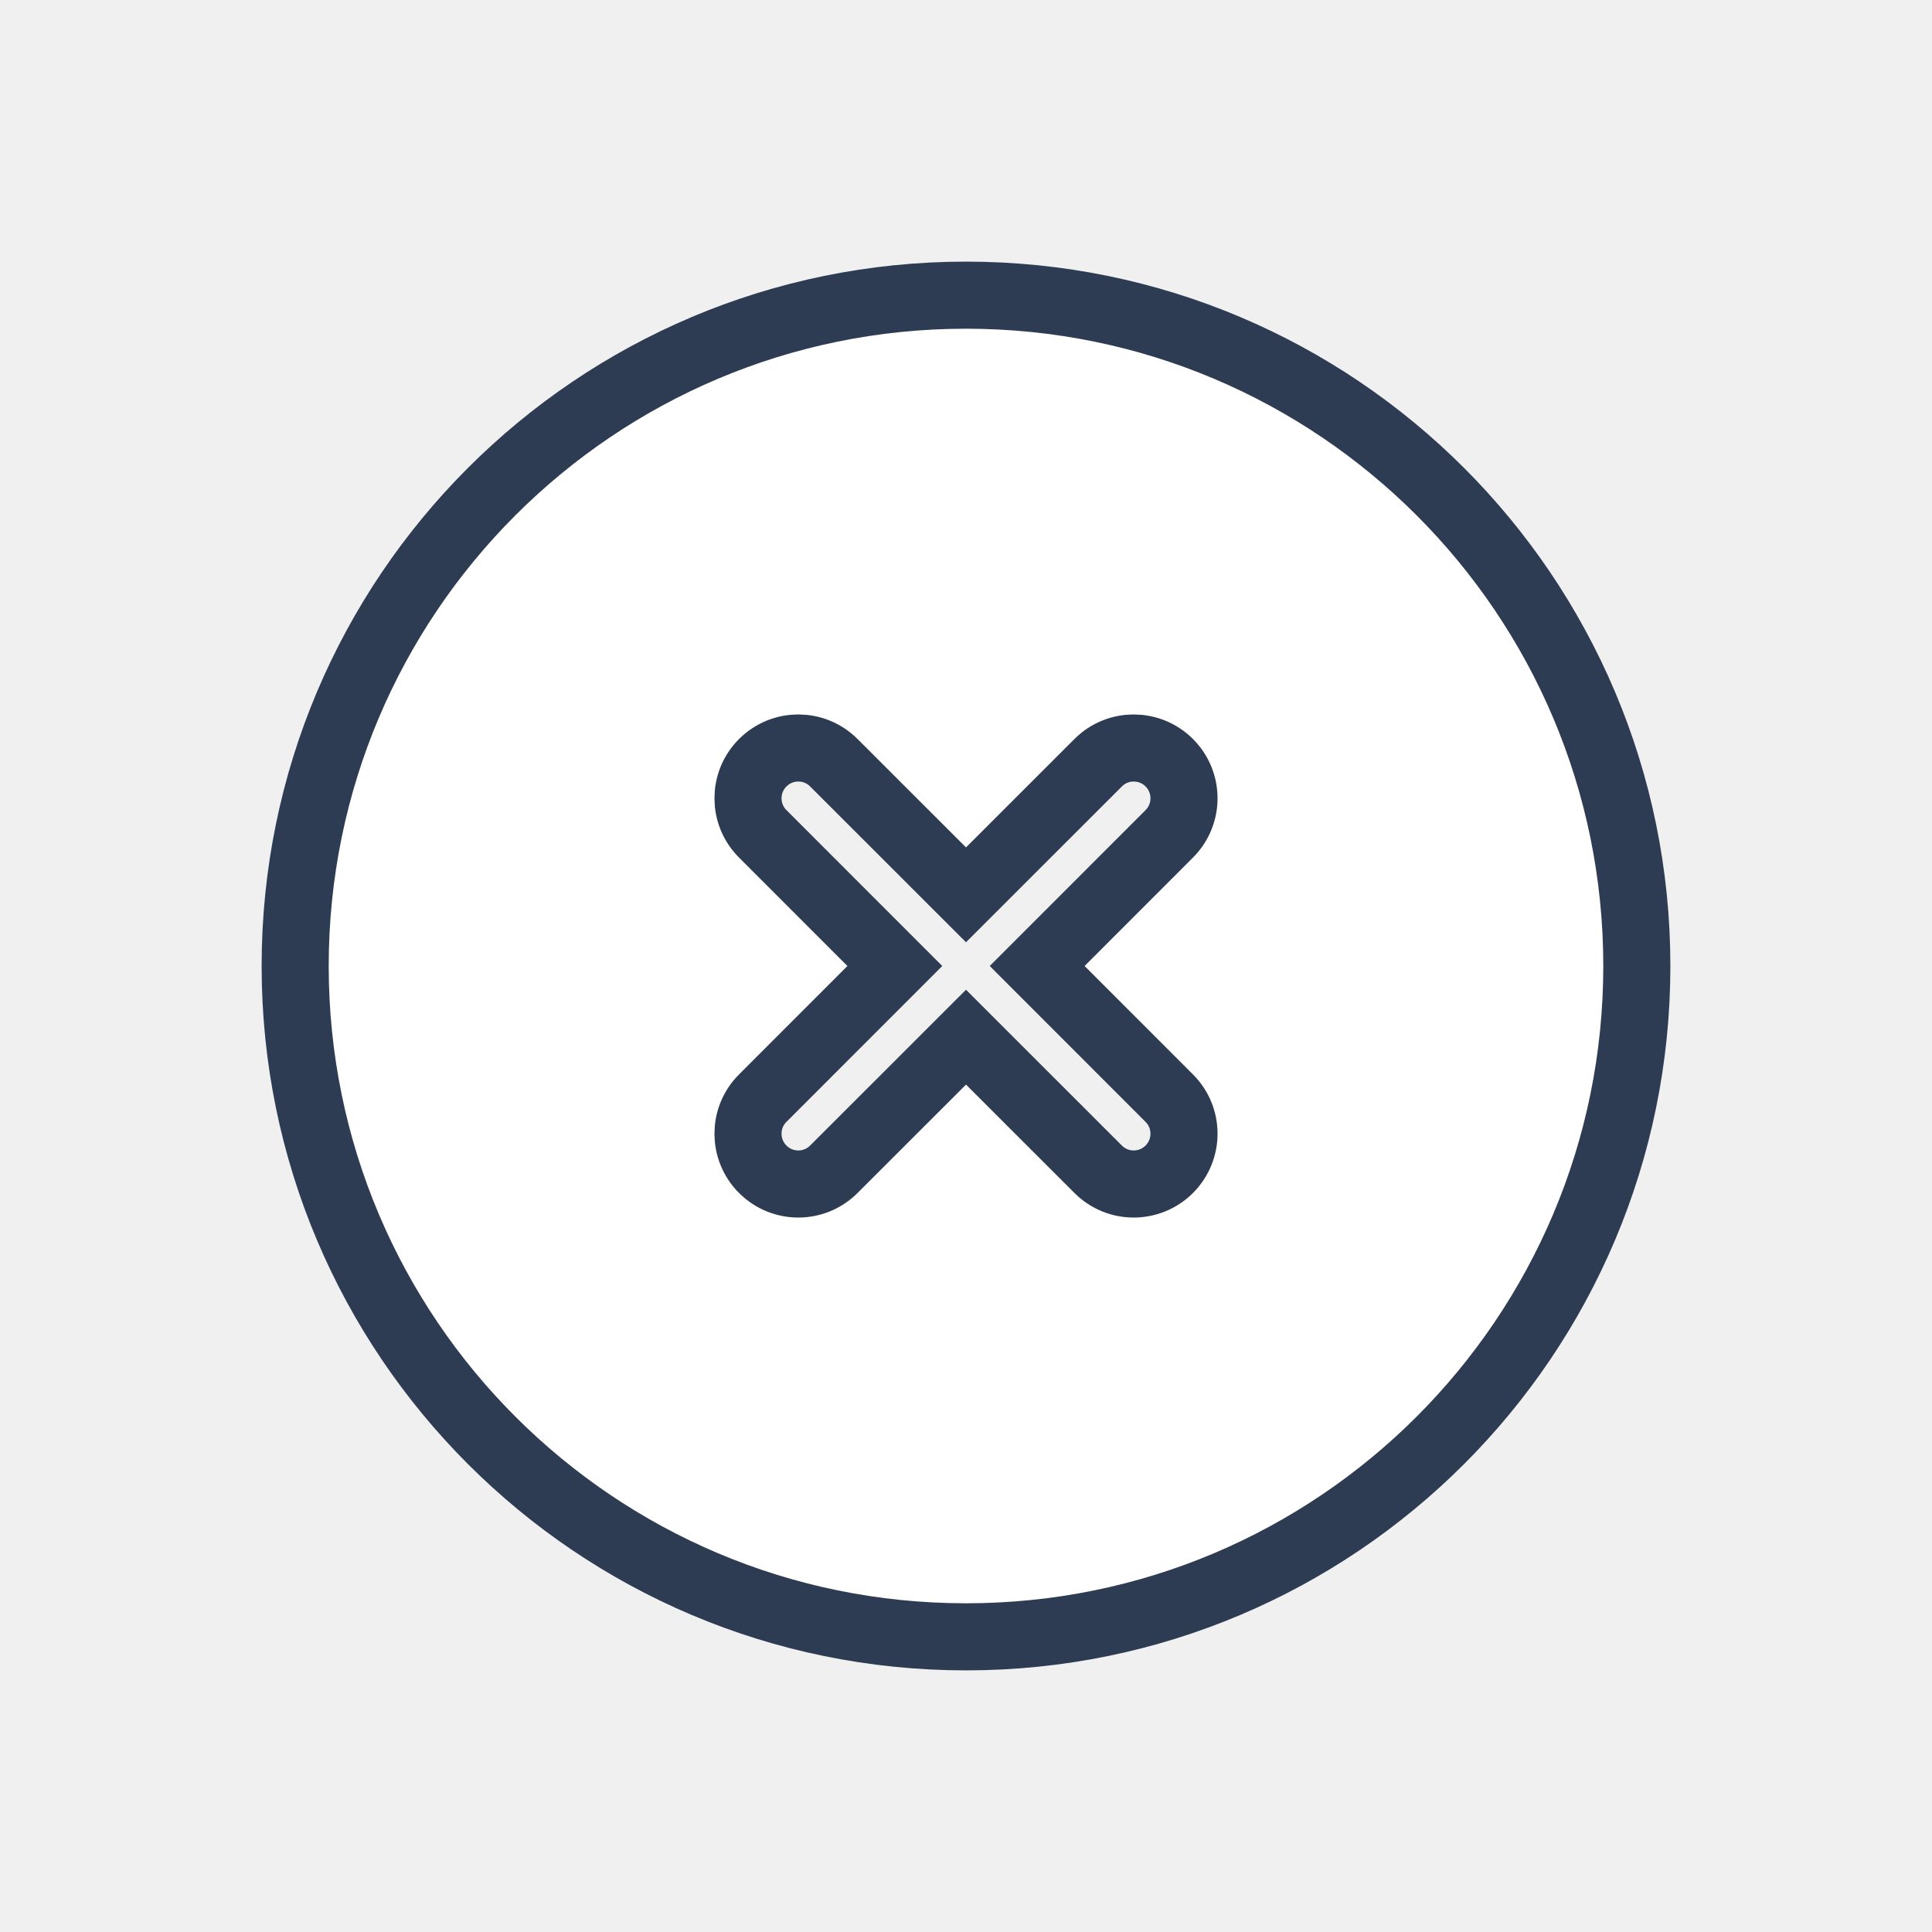
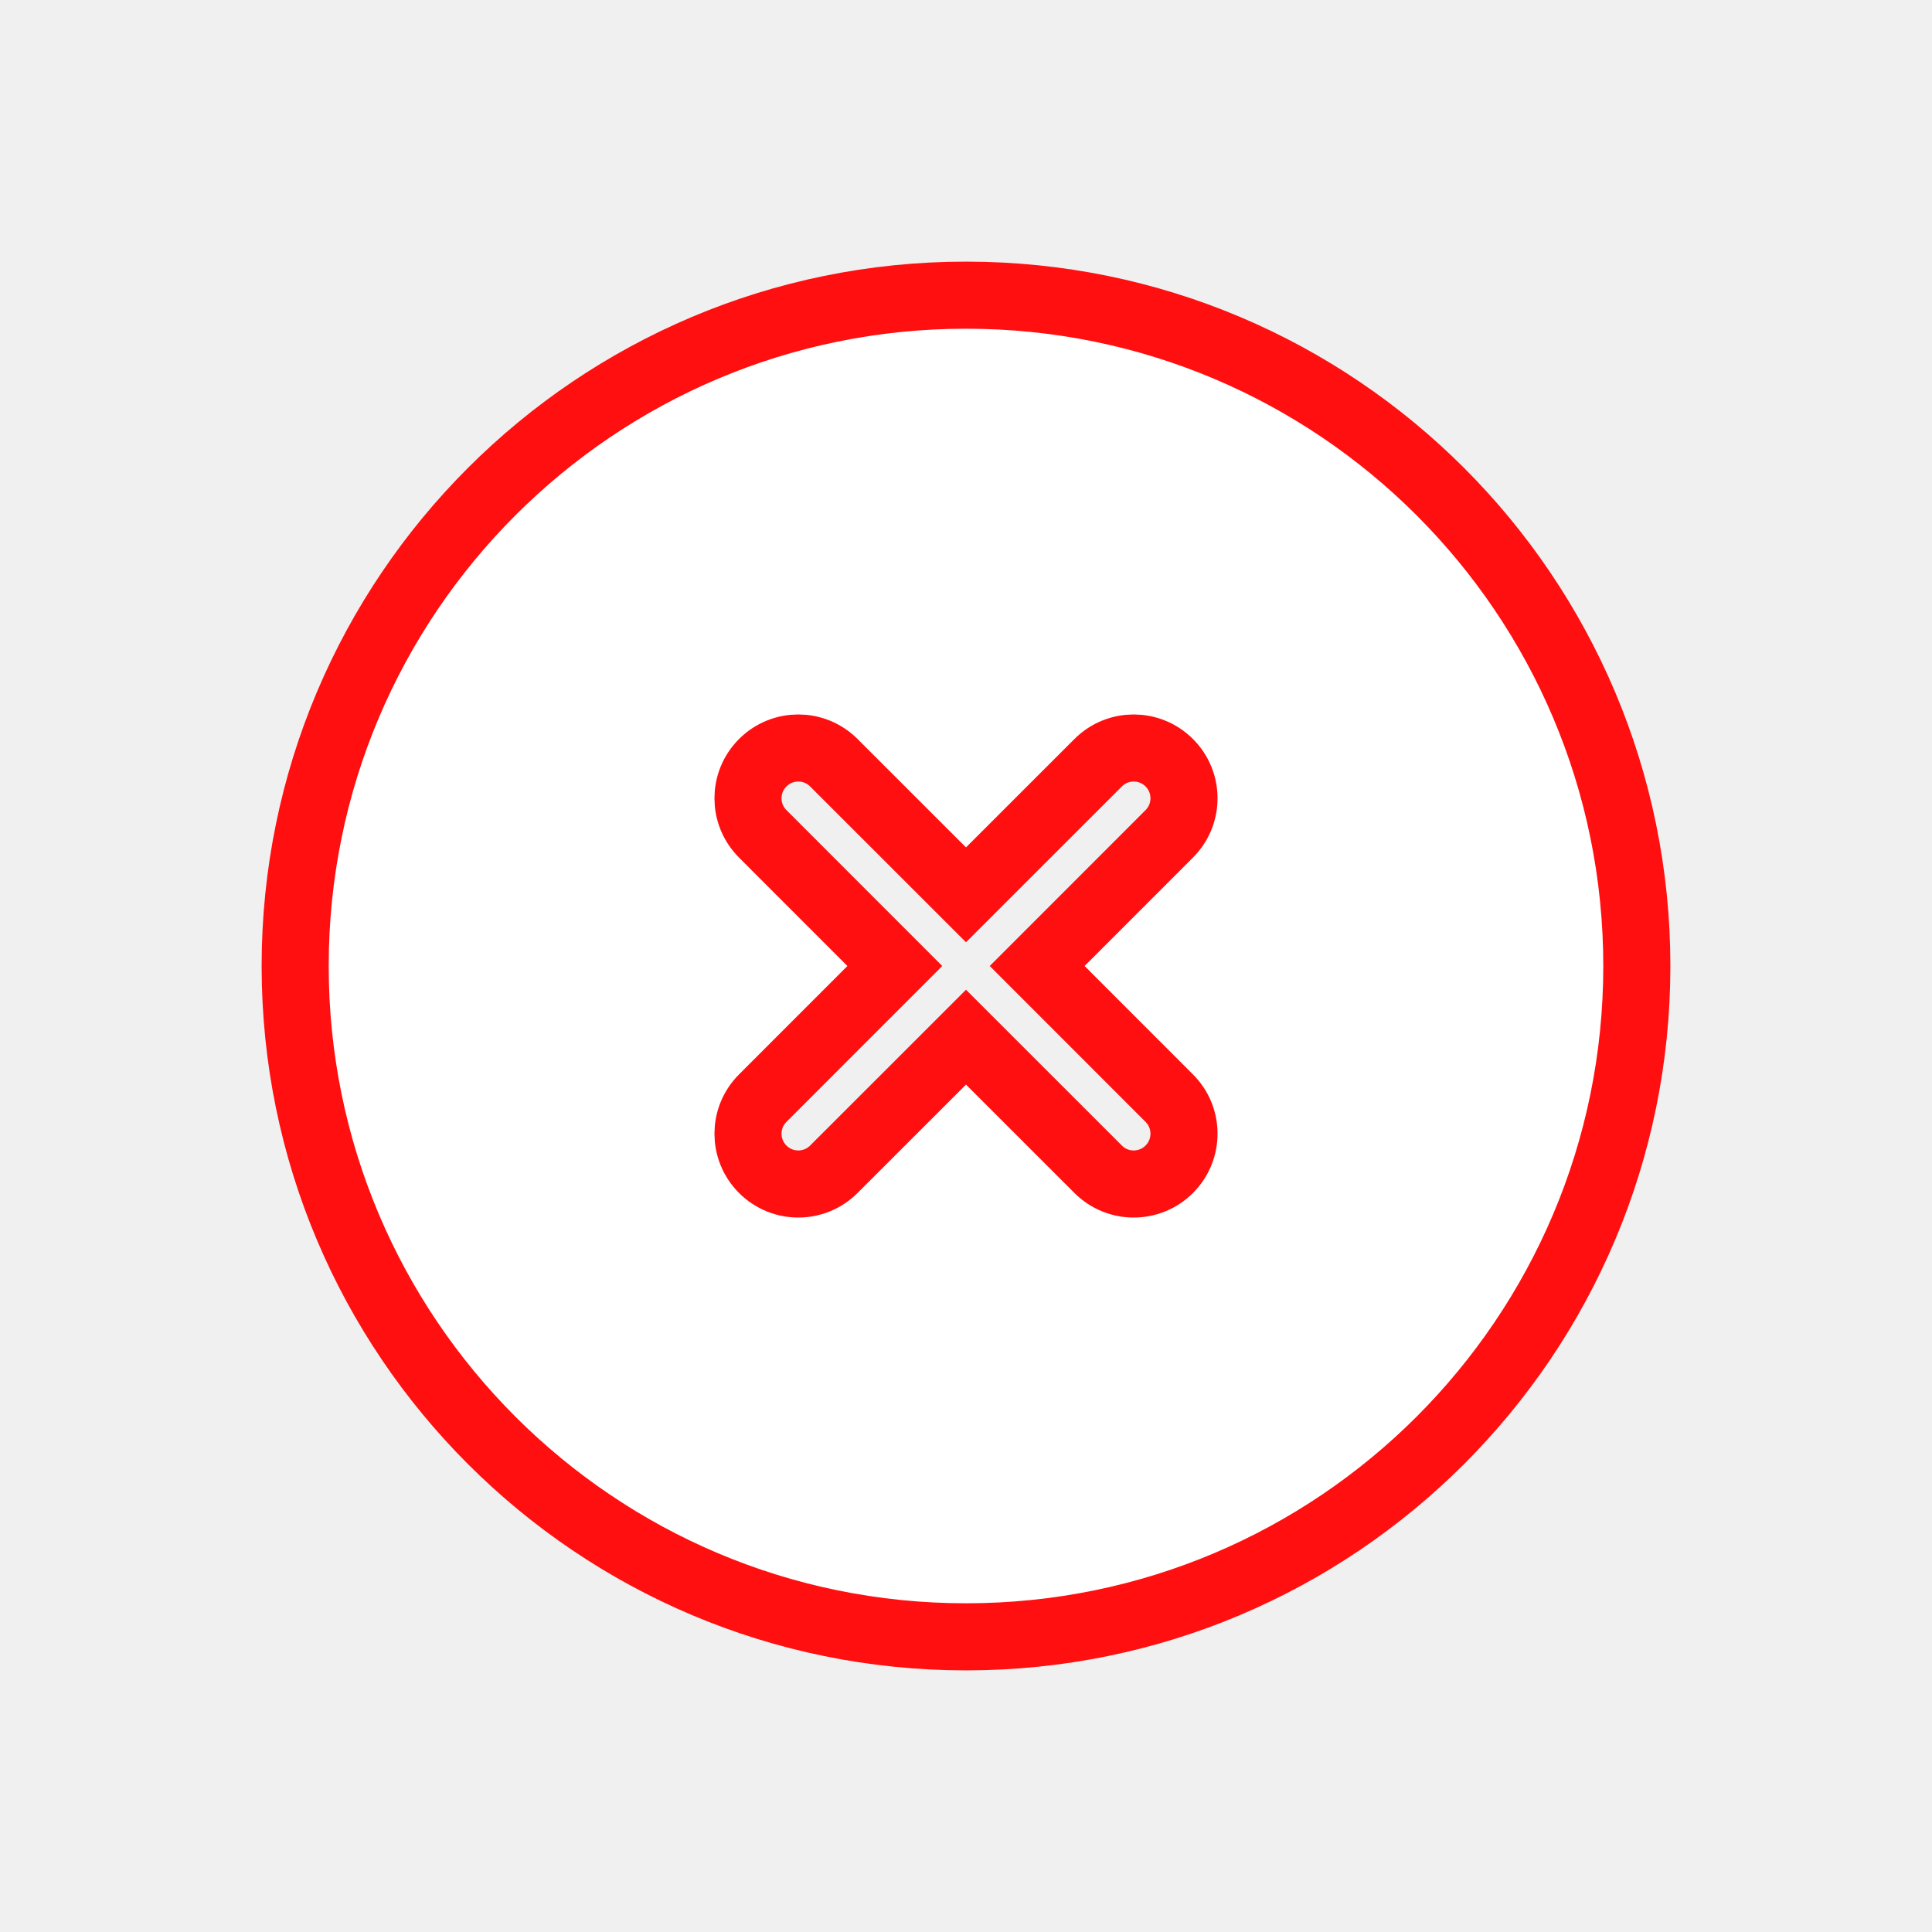
- <svg xmlns="http://www.w3.org/2000/svg" width="64px" height="64px" viewBox="-2.4 -2.4 28.80 28.80" fill="none" stroke="#2d3c53">
+ <svg xmlns="http://www.w3.org/2000/svg" width="64px" height="64px" viewBox="-2.4 -2.4 28.80 28.80" fill="none" stroke="#ff0f0f">
  <g id="SVGRepo_bgCarrier" stroke-width="0" />
  <g id="SVGRepo_tracerCarrier" stroke-linecap="round" stroke-linejoin="round" stroke="#CCCCCC" stroke-width="0.384" />
  <g id="SVGRepo_iconCarrier">
    <path fill-rule="evenodd" clip-rule="evenodd" d="M22 12C22 17.523 17.523 22 12 22C6.477 22 2 17.523 2 12C2 6.477 6.477 2 12 2C17.523 2 22 6.477 22 12ZM8.97 8.97C9.263 8.677 9.737 8.677 10.03 8.97L12 10.939L13.97 8.97C14.262 8.677 14.737 8.677 15.03 8.97C15.323 9.263 15.323 9.737 15.03 10.03L13.061 12L15.03 13.97C15.323 14.262 15.323 14.737 15.03 15.03C14.737 15.323 14.262 15.323 13.97 15.03L12 13.061L10.03 15.03C9.737 15.323 9.263 15.323 8.97 15.03C8.677 14.737 8.677 14.262 8.97 13.97L10.939 12L8.97 10.03C8.677 9.737 8.677 9.263 8.97 8.97Z" fill="#fff" />
  </g>
</svg>
